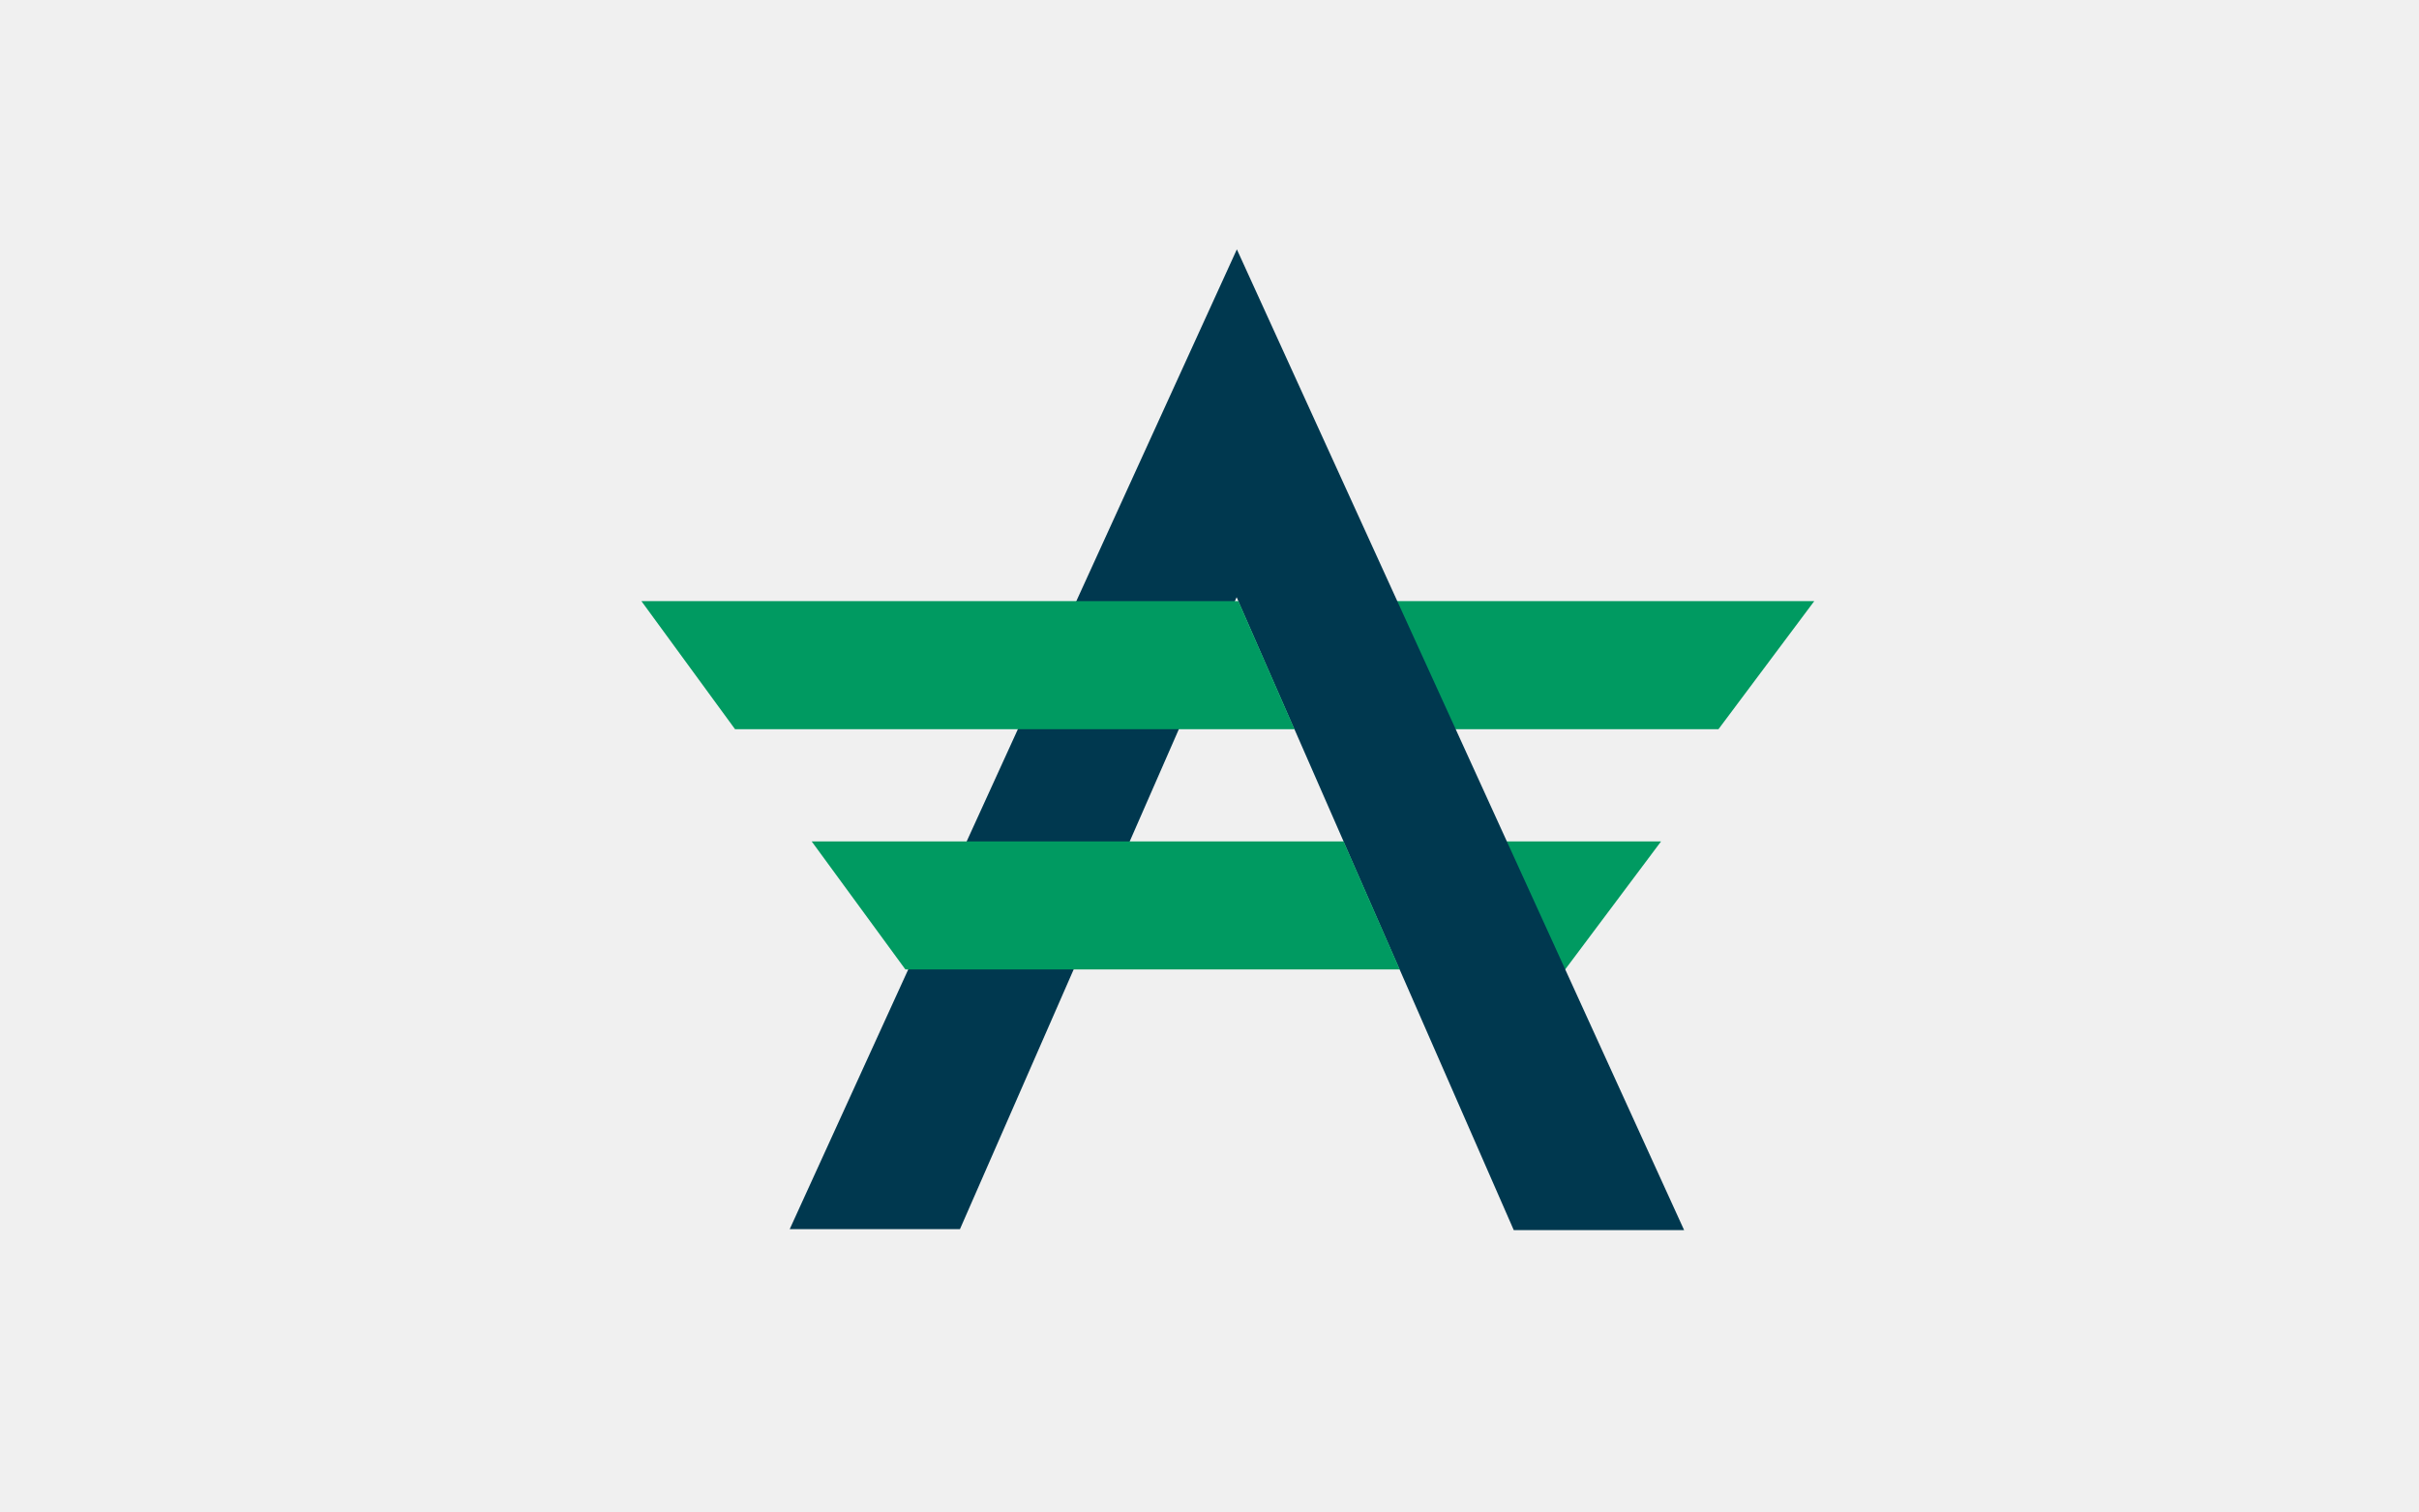
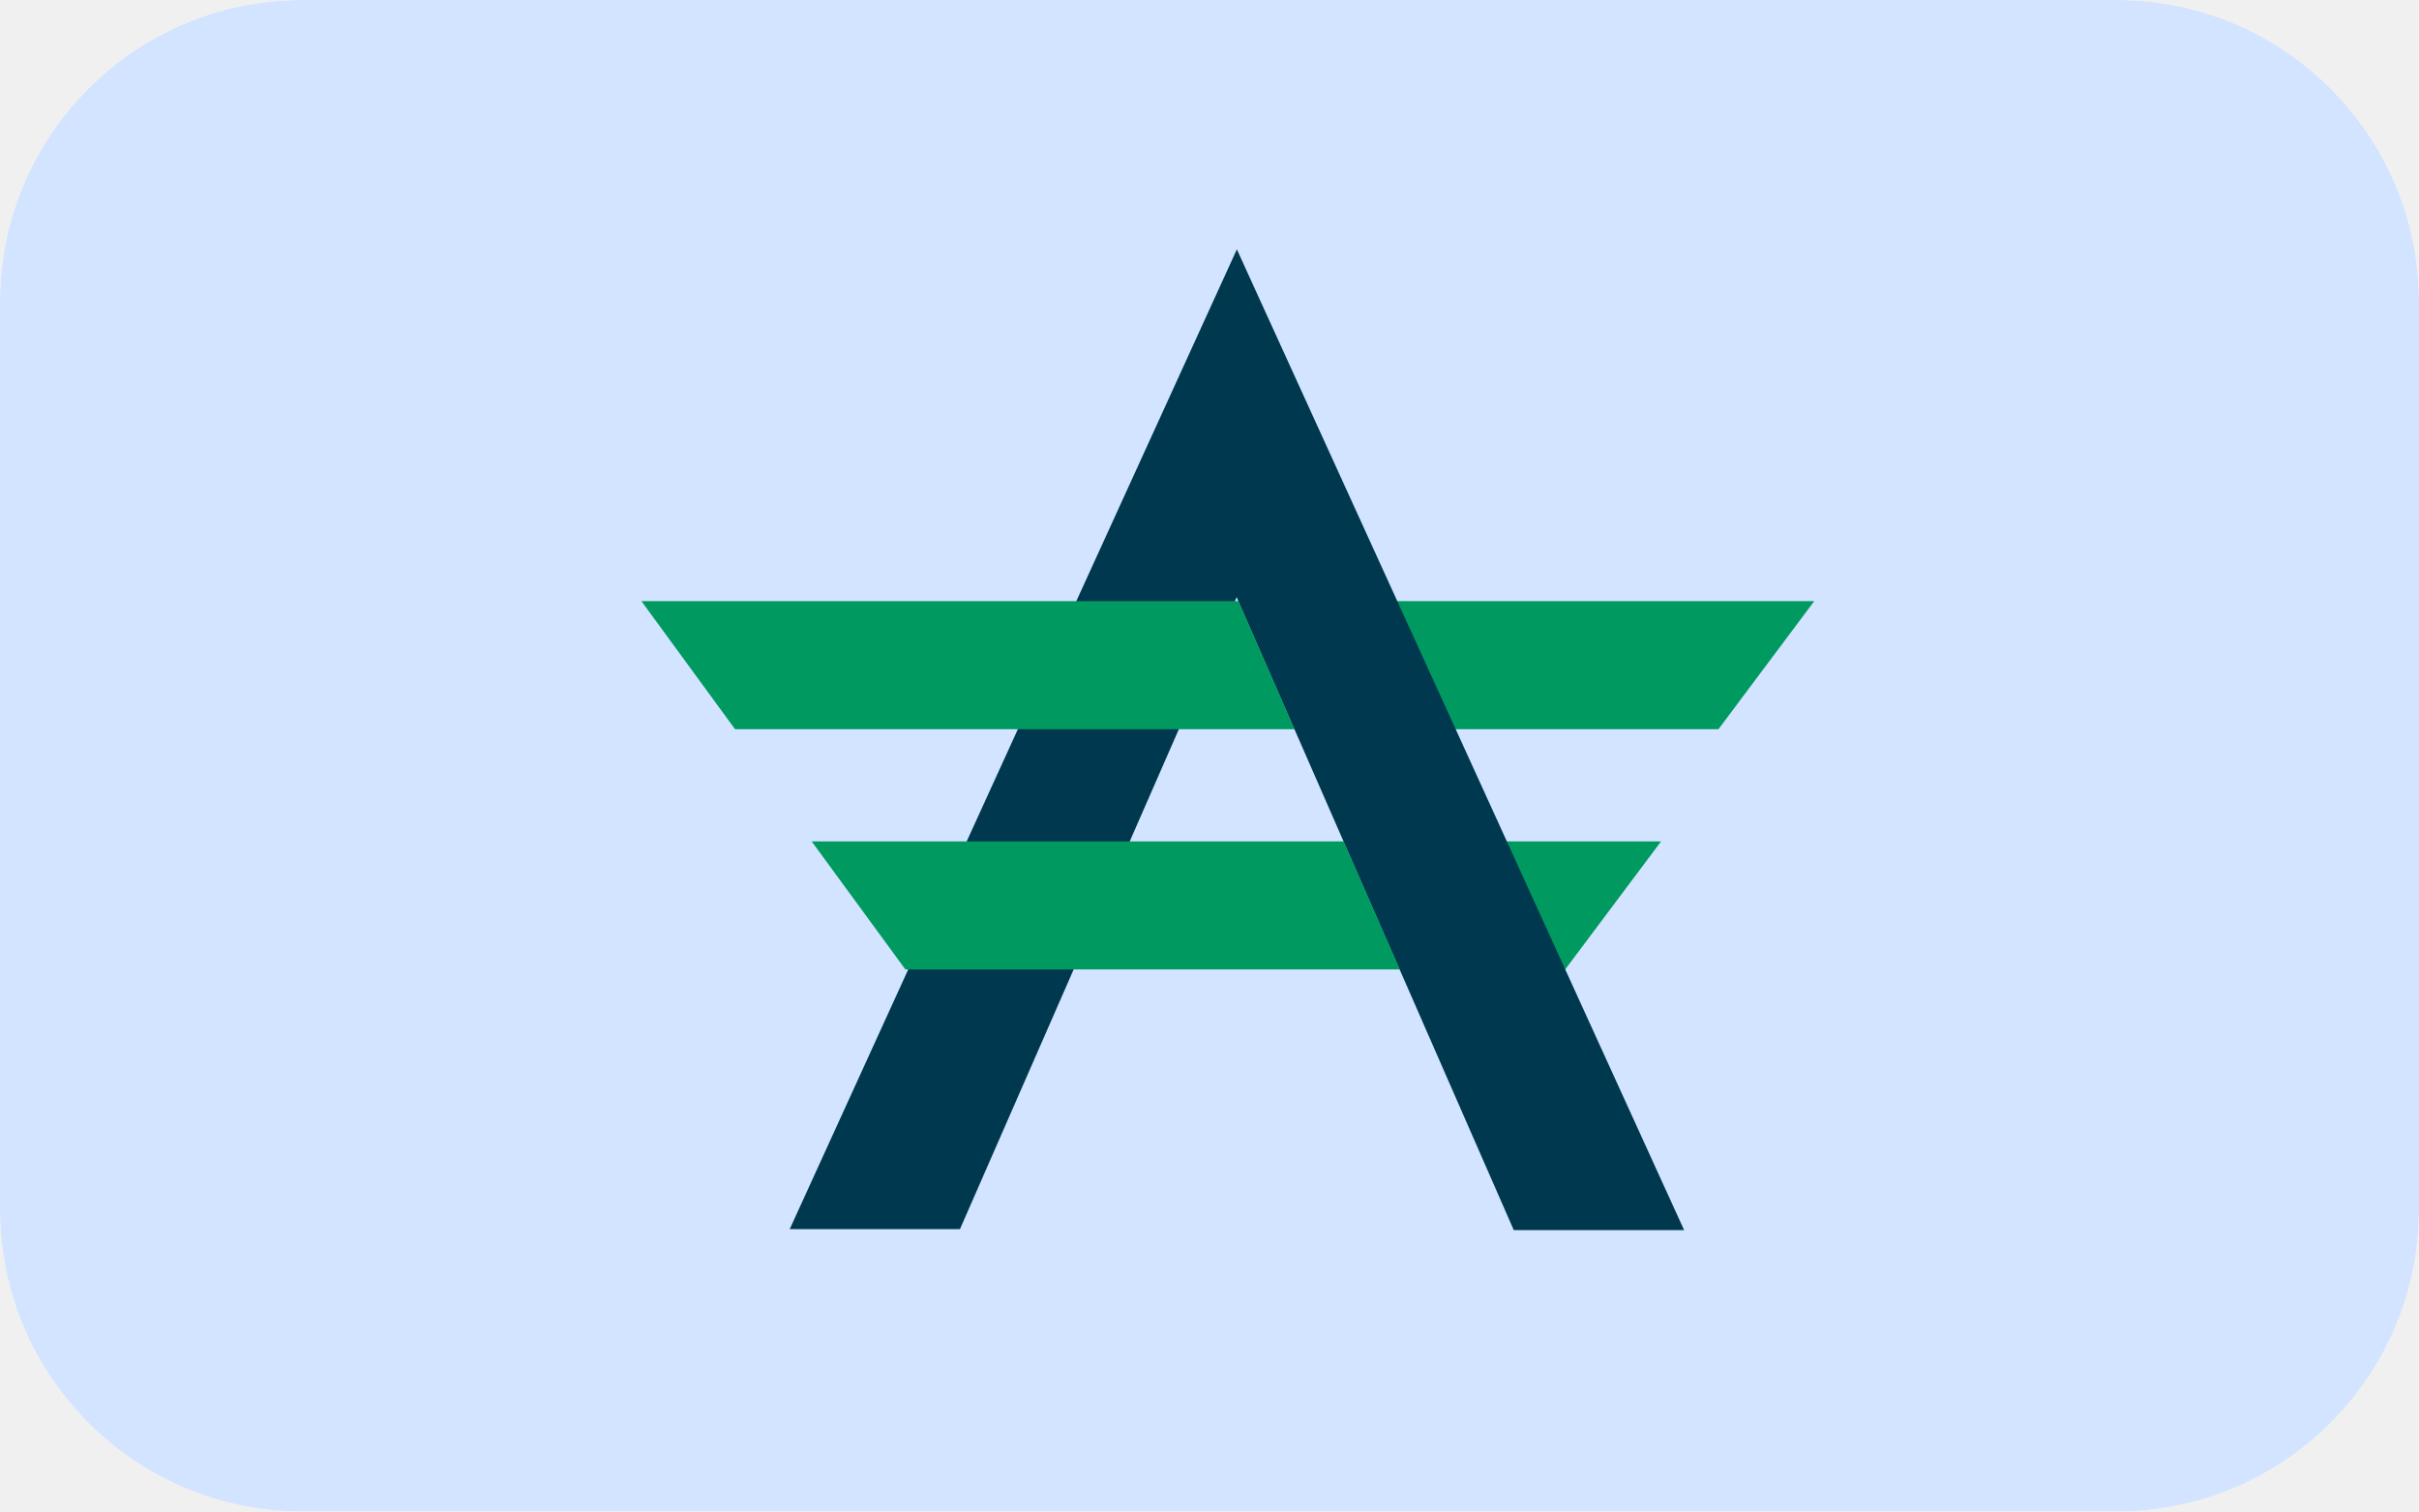
<svg xmlns="http://www.w3.org/2000/svg" width="64" height="40" viewBox="0 0 64 40" fill="none">
  <g clip-path="url(#clip0_1593_21812)">
    <mask id="mask0_1593_21812" style="mask-type:alpha" maskUnits="userSpaceOnUse" x="0" y="0" width="64" height="40">
      <path d="M0 0H64V40H0V0Z" fill="#700000" />
      <path d="M0 0H64V40H0V0Z" fill="url(#paint0_linear_1593_21812)" />
    </mask>
    <g mask="url(#mask0_1593_21812)">
+       <rect width="64" height="40" fill="#D2E4FF" />
      <path d="M43.947 22.267H35.548L37.033 25.655H41.41L43.947 22.267ZM48 15.908H32.764L34.248 19.297H45.466L48 15.908Z" fill="#009A61" />
      <path d="M32.724 6.599L20.894 32.527H25.398L32.718 15.804L40.05 32.553H44.557L32.724 6.599Z" fill="#00384F" />
      <path d="M16.97 15.908L19.447 19.297H34.248L32.764 15.908H16.97ZM21.475 22.267L23.954 25.655H37.033L35.548 22.267H21.475Z" fill="#009A61" />
    </g>
  </g>
  <defs>
    <linearGradient id="paint0_linear_1593_21812" x1="32" y1="0" x2="32" y2="40" gradientUnits="userSpaceOnUse">
      <stop offset="0.265" stop-color="#B20426" />
      <stop offset="1" stop-color="#9A0825" />
    </linearGradient>
    <clipPath id="clip0_1593_21812">
      <rect width="64" height="40" rx="8" fill="white" />
    </clipPath>
  </defs>
</svg>
